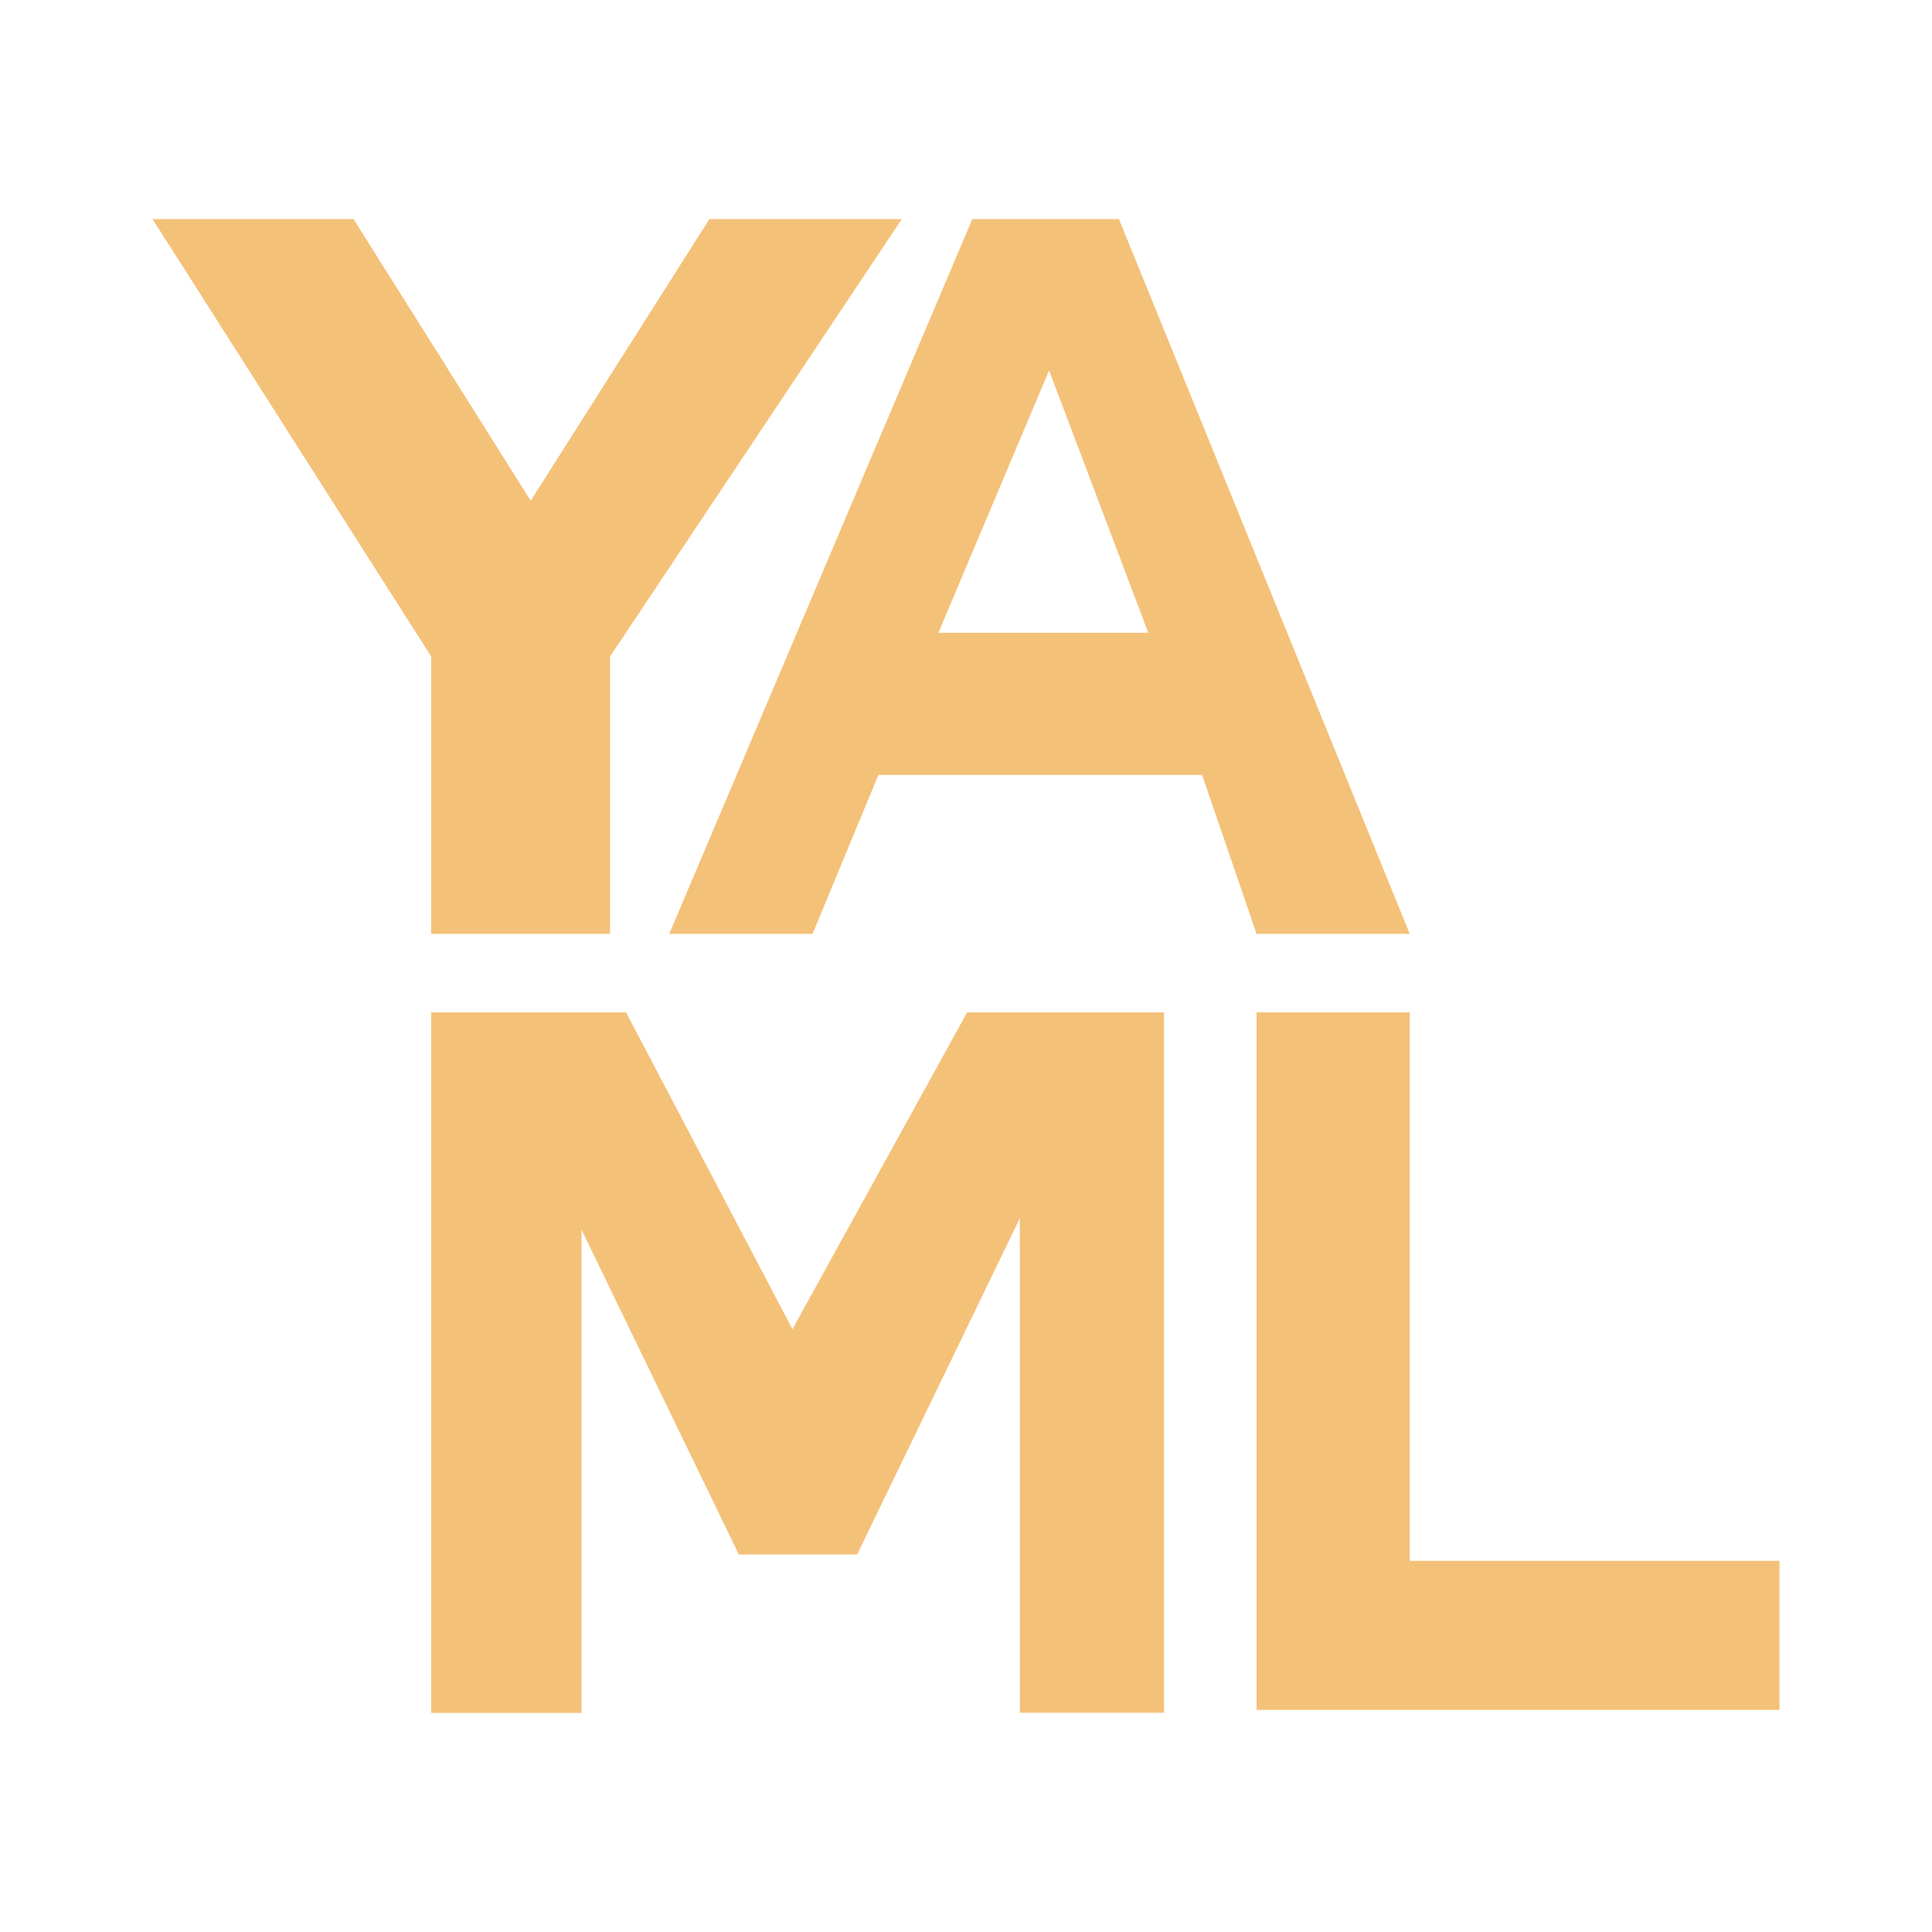
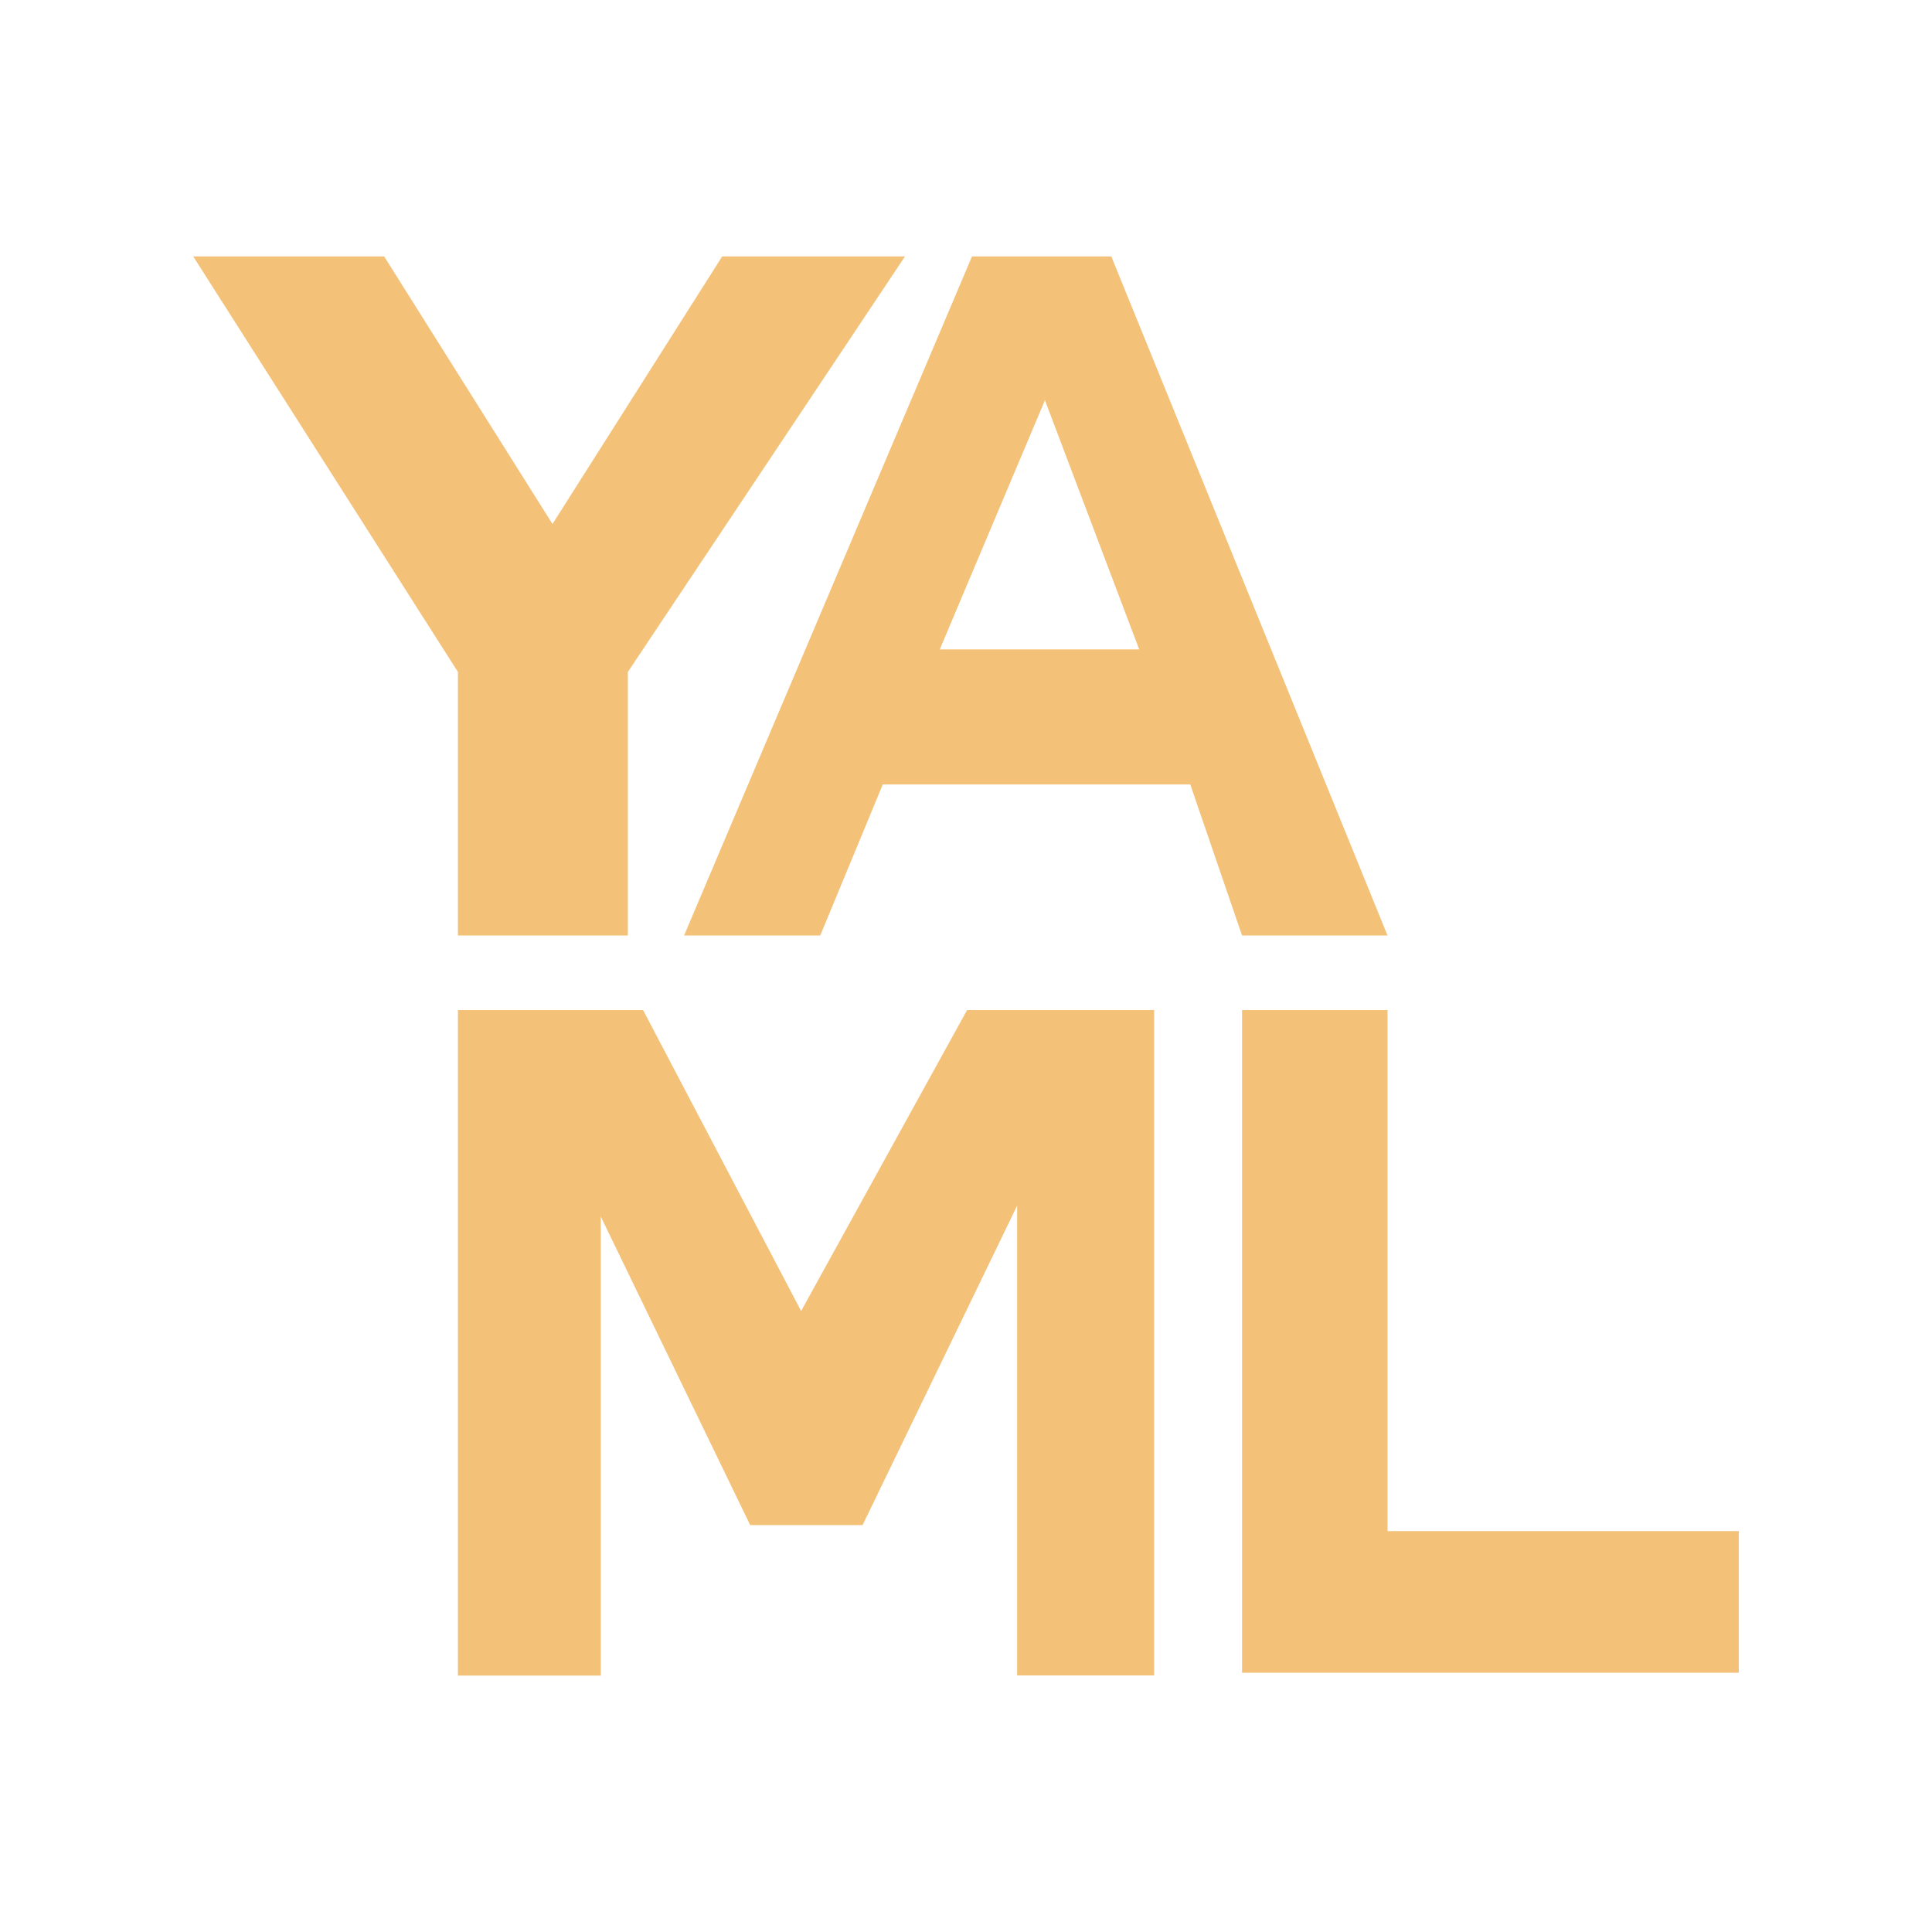
- <svg xmlns="http://www.w3.org/2000/svg" version="1.1" x="0px" y="0px" width="16px" height="16px" viewBox="-48 -48 608 608">
-   <path fill="#F4c179" d="M235.793,20.939l-91.816,137.674v87.275H87.702v-87.275L0,20.939h63.25l55.768,88.646l56.224-88.646H235.793z M330.294,195.864H228.433l-20.717,50.024h-45.106l95.382-224.949h46.136l91.511,224.949h-48.196L330.294,195.864z M313.373,151.13l-31.226-82.55l-34.837,82.55H313.373z M87.702,270.59v220.471h47.302V338.982l49.506,102.219h37.234l51.196-105.812v155.625h45.379V270.59h-61.959l-54.978,99.706l-52.36-99.706H87.702z M512,443.201H395.638V270.59h-48.196v219.522L512,490.112V443.201z" />
+ <svg xmlns="http://www.w3.org/2000/svg" version="1.1" x="0px" y="0px" width="16px" height="16px" viewBox="0 0 512 512">
+   <path fill="#F4c179" transform="scale(0.8) translate(64 64)" d="M235.793,20.939l-91.816,137.674v87.275H87.702v-87.275L0,20.939h63.25l55.768,88.646l56.224-88.646H235.793z M330.294,195.864H228.433l-20.717,50.024h-45.106l95.382-224.949h46.136l91.511,224.949h-48.196L330.294,195.864z M313.373,151.13l-31.226-82.55l-34.837,82.55H313.373z M87.702,270.59v220.471h47.302V338.982l49.506,102.219h37.234l51.196-105.812v155.625h45.379V270.59h-61.959l-54.978,99.706l-52.36-99.706H87.702z M512,443.201H395.638V270.59h-48.196v219.522L512,490.112V443.201z" />
</svg>
